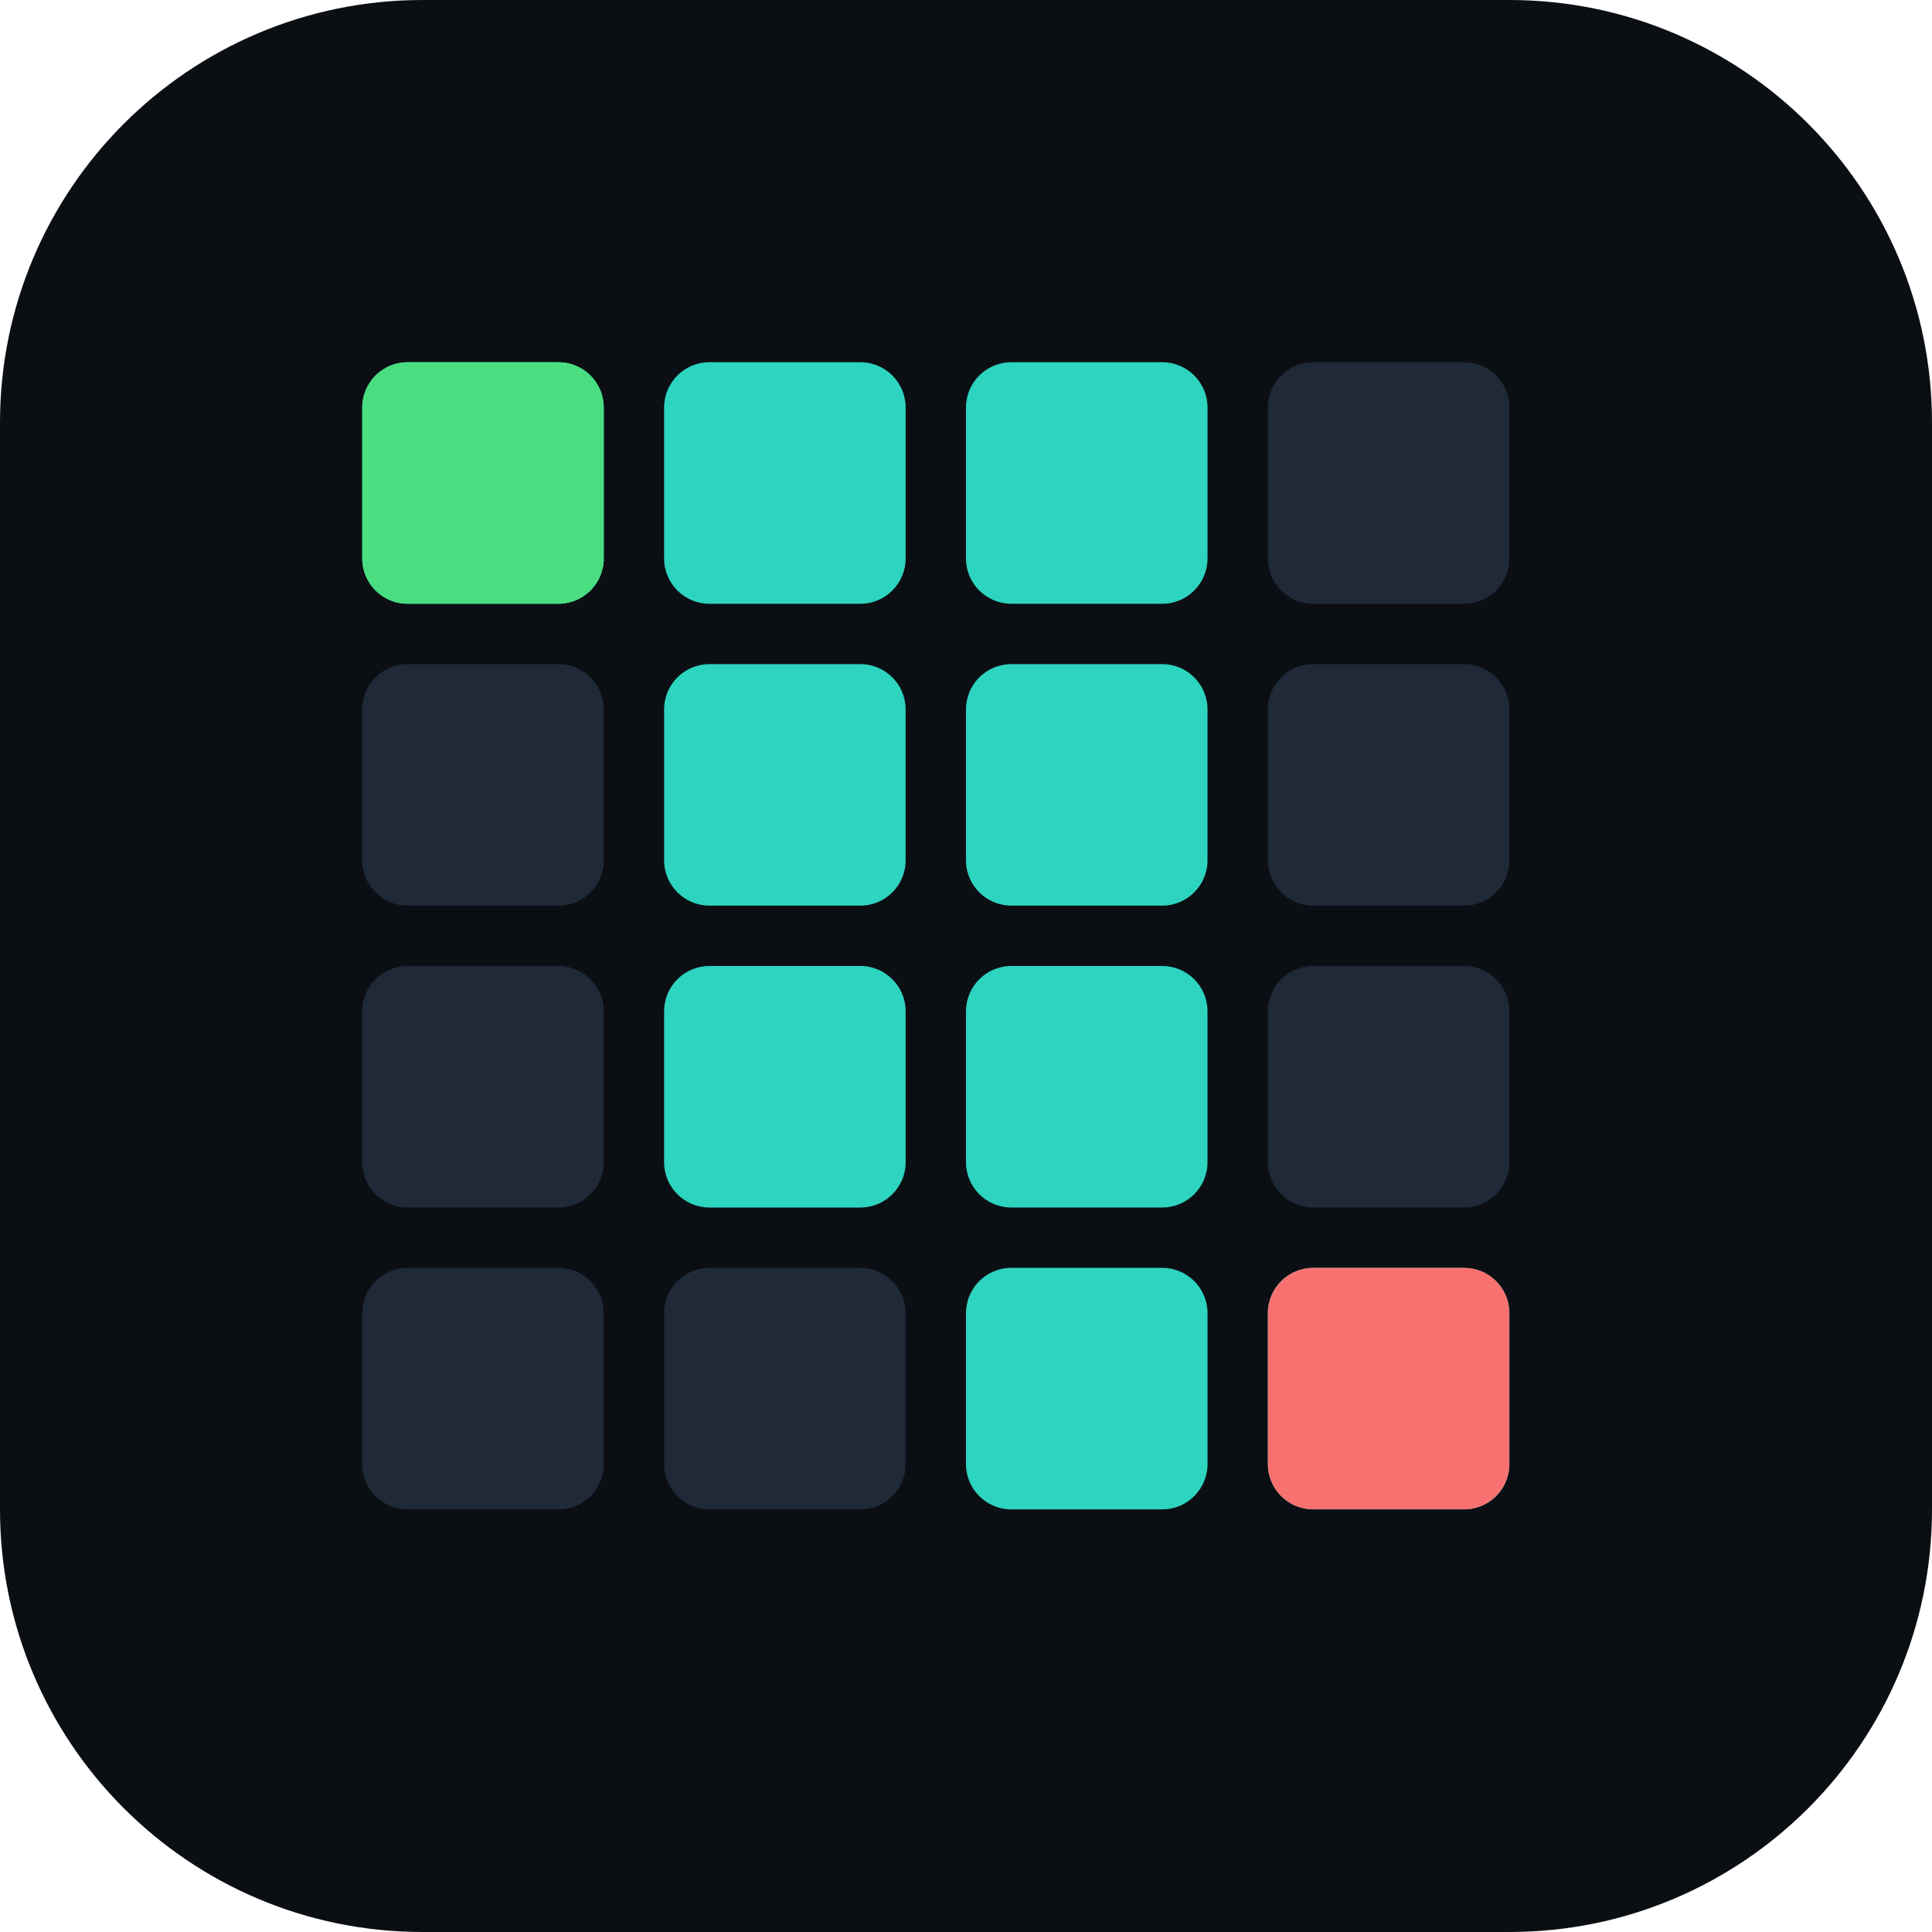
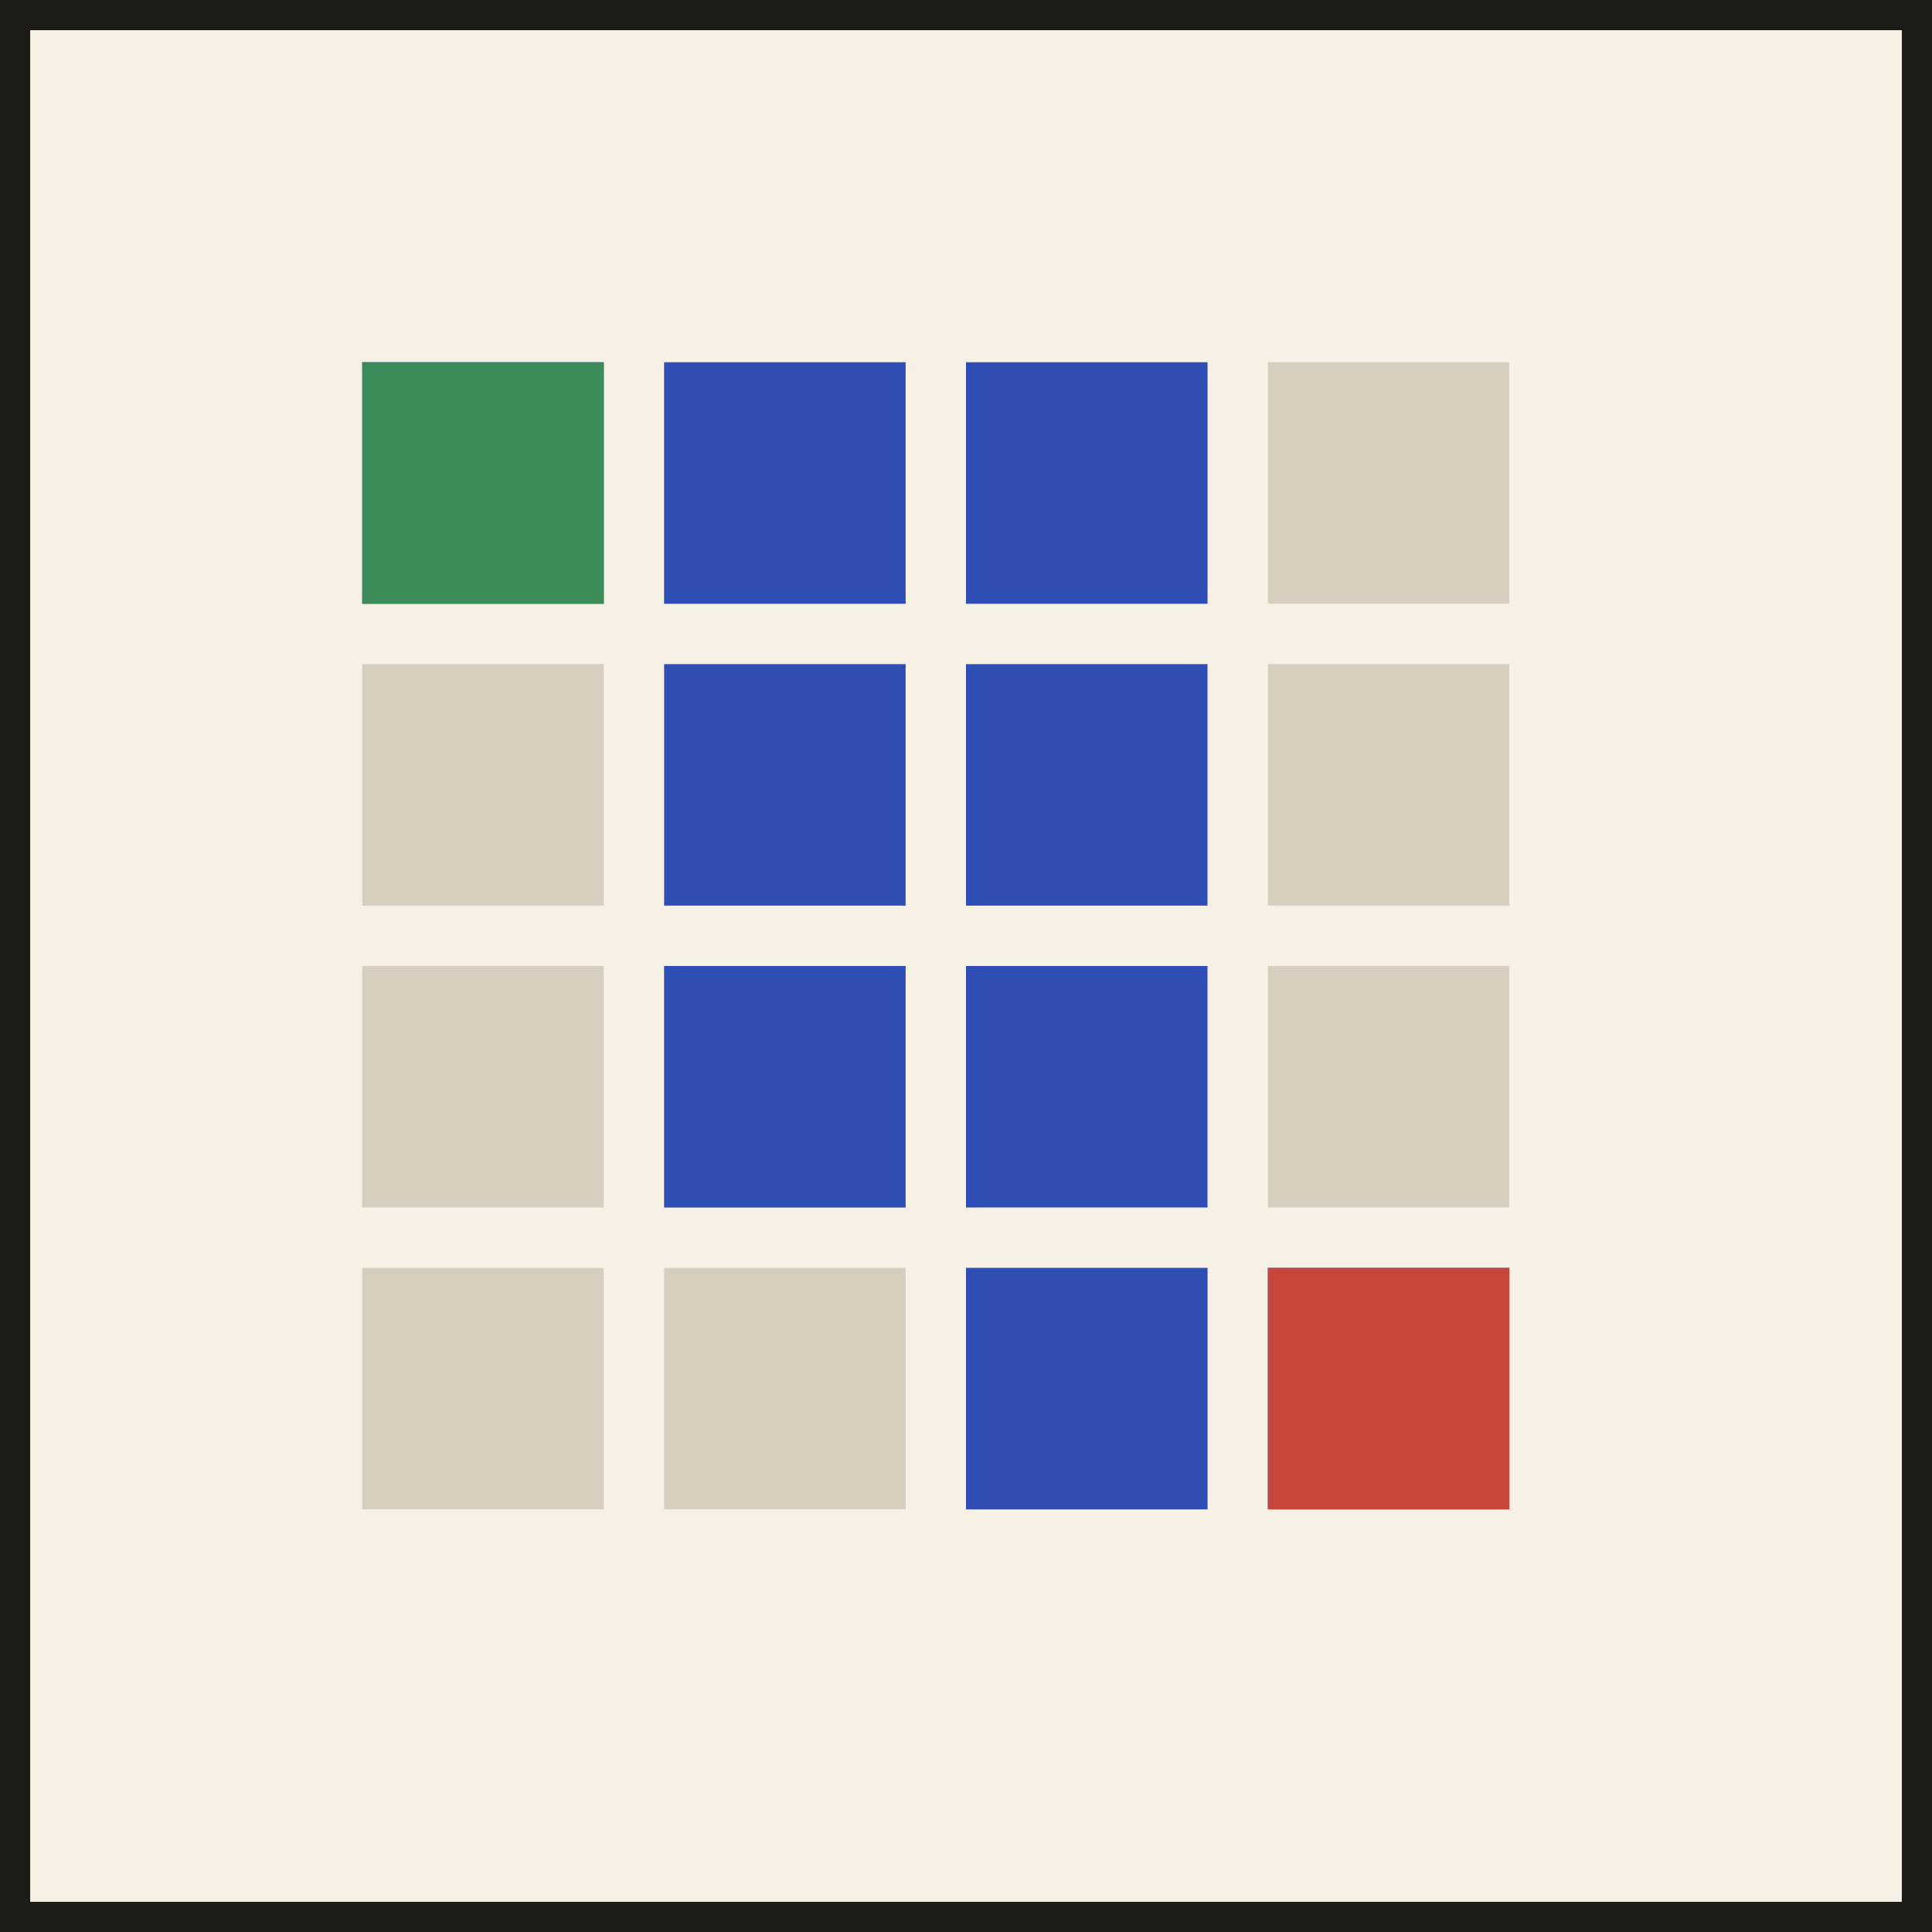
<svg xmlns="http://www.w3.org/2000/svg" viewBox="0 0 64 64" width="64" height="64">
-   <rect width="64" height="64" rx="14" fill="#0b0f14" />
-   <g fill="#1f2937">
-     <rect x="12" y="12" width="8" height="8" rx="1.5" />
-     <rect x="22" y="12" width="8" height="8" rx="1.5" />
-     <rect x="32" y="12" width="8" height="8" rx="1.5" />
-     <rect x="42" y="12" width="8" height="8" rx="1.5" />
-     <rect x="12" y="22" width="8" height="8" rx="1.5" />
-     <rect x="42" y="22" width="8" height="8" rx="1.5" />
-     <rect x="12" y="32" width="8" height="8" rx="1.5" />
-     <rect x="22" y="32" width="8" height="8" rx="1.5" />
-     <rect x="42" y="32" width="8" height="8" rx="1.5" />
-     <rect x="12" y="42" width="8" height="8" rx="1.5" />
-     <rect x="22" y="42" width="8" height="8" rx="1.5" />
-     <rect x="32" y="42" width="8" height="8" rx="1.5" />
+   <rect width="64" height="64" fill="#f7f1e5" />
+   <rect x="0.5" y="0.5" width="63" height="63" fill="none" stroke="#1f1b17" />
+   <g fill="#d6cebe">
+     <rect x="12" y="12" width="8" height="8" />
+     <rect x="22" y="12" width="8" height="8" />
+     <rect x="32" y="12" width="8" height="8" />
+     <rect x="42" y="12" width="8" height="8" />
+     <rect x="12" y="22" width="8" height="8" />
+     <rect x="42" y="22" width="8" height="8" />
+     <rect x="12" y="32" width="8" height="8" />
+     <rect x="22" y="32" width="8" height="8" />
+     <rect x="42" y="32" width="8" height="8" />
+     <rect x="12" y="42" width="8" height="8" />
+     <rect x="22" y="42" width="8" height="8" />
+     <rect x="32" y="42" width="8" height="8" />
  </g>
-   <g fill="#2dd4bf">
-     <rect x="12" y="12" width="8" height="8" rx="1.5" />
-     <rect x="22" y="12" width="8" height="8" rx="1.5" />
-     <rect x="32" y="12" width="8" height="8" rx="1.5" />
-     <rect x="32" y="22" width="8" height="8" rx="1.5" />
-     <rect x="22" y="22" width="8" height="8" rx="1.5" />
-     <rect x="22" y="32" width="8" height="8" rx="1.5" />
-     <rect x="32" y="32" width="8" height="8" rx="1.5" />
-     <rect x="32" y="42" width="8" height="8" rx="1.5" />
-     <rect x="42" y="42" width="8" height="8" rx="1.5" />
+   <g fill="#2e4eb6">
+     <rect x="12" y="12" width="8" height="8" />
+     <rect x="22" y="12" width="8" height="8" />
+     <rect x="32" y="12" width="8" height="8" />
+     <rect x="32" y="22" width="8" height="8" />
+     <rect x="22" y="22" width="8" height="8" />
+     <rect x="22" y="32" width="8" height="8" />
+     <rect x="32" y="32" width="8" height="8" />
+     <rect x="32" y="42" width="8" height="8" />
+     <rect x="42" y="42" width="8" height="8" />
  </g>
-   <rect x="12" y="12" width="8" height="8" rx="1.5" fill="#4ade80" />
-   <rect x="42" y="42" width="8" height="8" rx="1.5" fill="#f87171" />
+   <rect x="12" y="12" width="8" height="8" fill="#3c8c5a" />
+   <rect x="42" y="42" width="8" height="8" fill="#c8463c" />
</svg>
